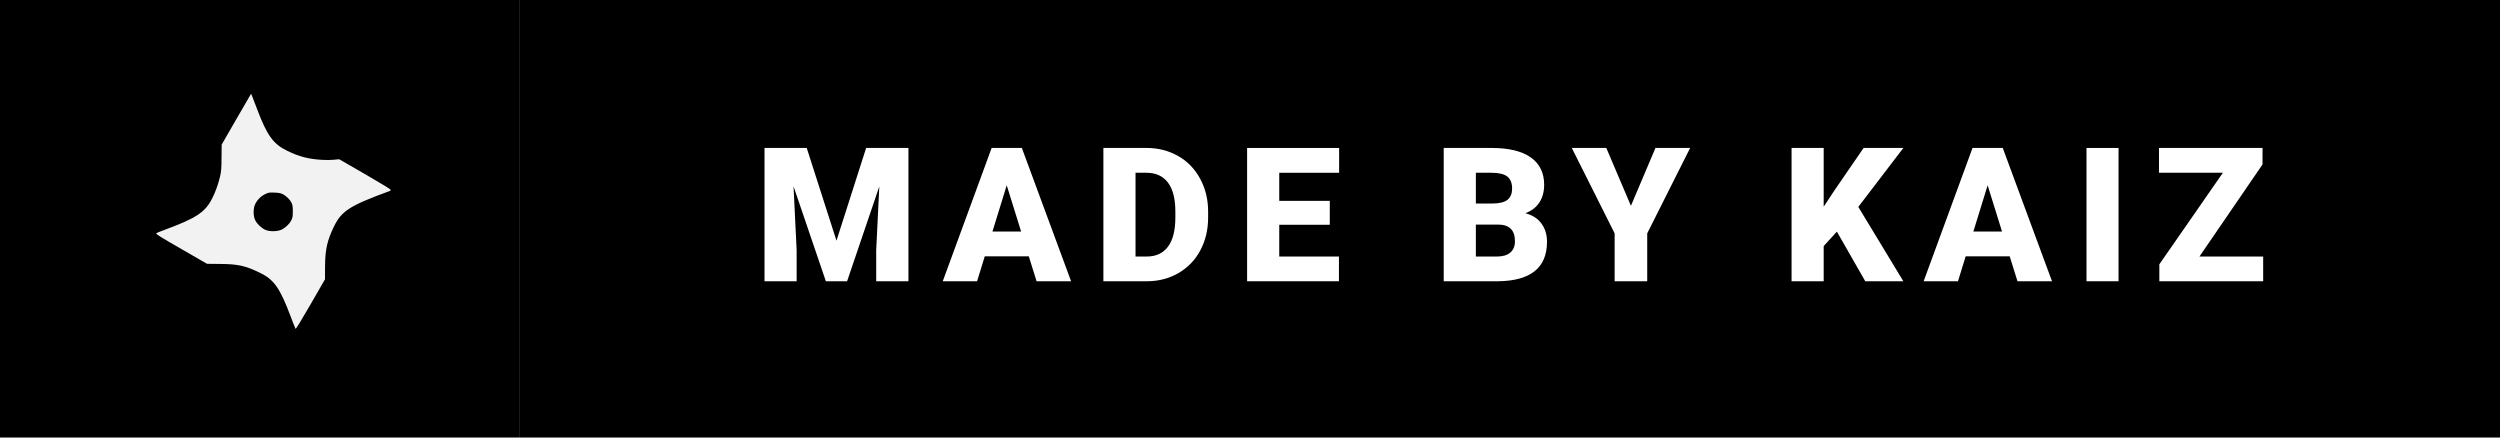
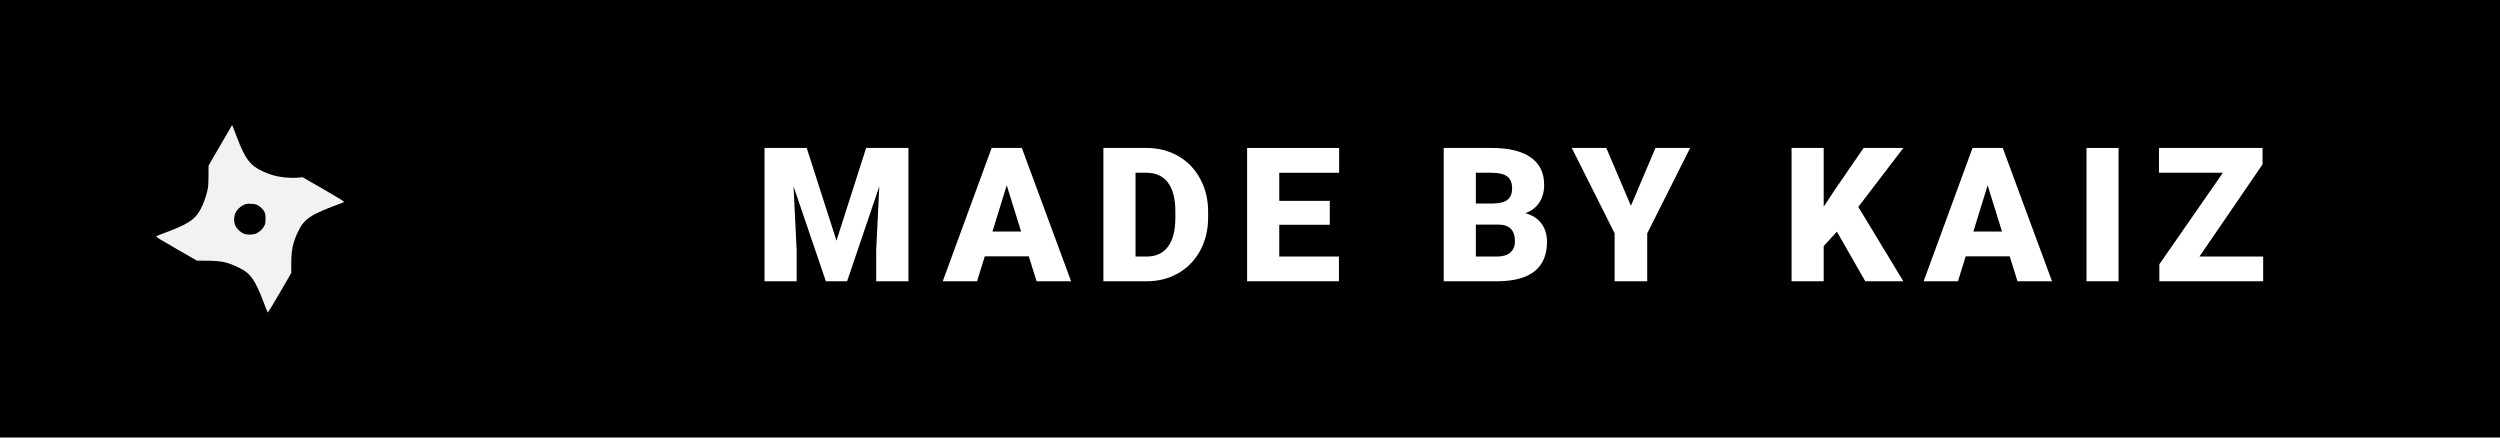
<svg xmlns="http://www.w3.org/2000/svg" width="160" height="28" viewBox="0 0 160 28" fill="none">
-   <path d="M33.224 0H0V28H33.224V0Z" fill="black" />
-   <path d="M160 0H33.224V28H160V0Z" fill="black" />
+   <path d="M160 0H0V28H160V0Z" fill="black" />
  <path d="M51.63 9.469L53.534 15.404L55.433 9.469H58.14V18H56.077V16.008L56.276 11.93L54.214 18H52.855L50.786 11.924L50.985 16.008V18H48.929V9.469H51.63Z" fill="white" />
  <path d="M65.843 16.406H63.025L62.533 18H60.336L63.465 9.469H65.398L68.55 18H66.341L65.843 16.406ZM63.517 14.818H65.351L64.431 11.859L63.517 14.818Z" fill="white" />
-   <path d="M70.617 18V9.469H73.365C74.119 9.469 74.797 9.641 75.399 9.984C76 10.324 76.469 10.807 76.805 11.432C77.145 12.053 77.317 12.75 77.32 13.523V13.916C77.32 14.697 77.154 15.398 76.822 16.02C76.494 16.637 76.029 17.121 75.428 17.473C74.83 17.82 74.162 17.996 73.424 18H70.617ZM72.674 11.057V16.418H73.389C73.979 16.418 74.432 16.209 74.748 15.791C75.065 15.369 75.223 14.744 75.223 13.916V13.547C75.223 12.723 75.065 12.101 74.748 11.684C74.432 11.266 73.971 11.057 73.365 11.057H72.674Z" fill="white" />
+   <path d="M70.617 18V9.469H73.365C74.119 9.469 74.797 9.641 75.399 9.984C76 10.324 76.469 10.807 76.805 11.432C77.145 12.053 77.317 12.75 77.32 13.523V13.916C77.32 14.697 77.154 15.398 76.822 16.02C76.494 16.637 76.029 17.121 75.428 17.473C74.83 17.82 74.162 17.996 73.424 18H70.617ZM72.674 11.057V16.418H73.389C73.979 16.418 74.432 16.209 74.748 15.791C75.065 15.369 75.223 14.744 75.223 13.916V13.547C75.223 12.723 75.065 12.102 74.748 11.684C74.432 11.266 73.971 11.057 73.365 11.057H72.674Z" fill="white" />
  <path d="M85.106 14.385H81.872V16.418H85.692V18H79.815V9.469H85.704V11.057H81.872V12.855H85.106V14.385Z" fill="white" />
-   <path d="M92.398 18V9.469H95.463C96.56 9.469 97.394 9.67 97.965 10.072C98.539 10.475 98.826 11.059 98.826 11.824C98.826 12.266 98.725 12.643 98.521 12.955C98.318 13.268 98.019 13.498 97.625 13.646C98.07 13.764 98.412 13.982 98.65 14.303C98.888 14.623 99.008 15.014 99.008 15.475C99.008 16.311 98.742 16.939 98.211 17.361C97.683 17.779 96.9 17.992 95.861 18H92.398ZM94.455 14.373V16.418H95.803C96.174 16.418 96.459 16.334 96.658 16.166C96.857 15.994 96.957 15.754 96.957 15.445C96.957 14.734 96.603 14.377 95.896 14.373H94.455ZM94.455 13.025H95.527C95.976 13.021 96.297 12.939 96.488 12.779C96.68 12.619 96.775 12.383 96.775 12.07C96.775 11.711 96.672 11.453 96.465 11.297C96.258 11.137 95.924 11.057 95.463 11.057H94.455V13.025Z" fill="white" />
+   <path d="M92.398 18V9.469H95.463C96.56 9.469 97.394 9.67 97.965 10.072C98.539 10.475 98.826 11.059 98.826 11.824C98.826 12.266 98.725 12.643 98.521 12.955C98.318 13.268 98.019 13.498 97.625 13.646C98.07 13.764 98.412 13.982 98.65 14.303C98.888 14.623 99.008 15.014 99.008 15.475C99.008 16.311 98.742 16.939 98.211 17.361C97.683 17.779 96.9 17.992 95.861 18H92.398ZM94.455 14.373V16.418H95.803C96.174 16.418 96.459 16.334 96.658 16.166C96.857 15.994 96.957 15.754 96.957 15.445C96.957 14.734 96.603 14.377 95.896 14.373H94.455ZM94.455 13.025H95.527C95.976 13.021 96.297 12.94 96.488 12.779C96.68 12.619 96.775 12.383 96.775 12.07C96.775 11.711 96.672 11.453 96.465 11.297C96.258 11.137 95.924 11.057 95.463 11.057H94.455V13.025Z" fill="white" />
  <path d="M104.379 13.172L105.95 9.469H108.17L105.422 14.935V18H103.336V14.935L100.594 9.469H102.803L104.379 13.172Z" fill="white" />
  <path d="M117.56 14.824L116.716 15.75V18H114.66V9.469H116.716V13.23L117.431 12.146L119.271 9.469H121.814L118.931 13.242L121.814 18H119.377L117.56 14.824Z" fill="white" />
  <path d="M128.621 16.406H125.803L125.311 18H123.113L126.242 9.469H128.176L131.328 18H129.119L128.621 16.406ZM126.295 14.818H128.129L127.209 11.859L126.295 14.818Z" fill="white" />
  <path d="M135.587 18H133.536V9.469H135.587V18Z" fill="white" />
  <path d="M140.765 16.418H144.843V18H138.198V16.916L142.265 11.057H138.175V9.469H144.802V10.523L140.765 16.418Z" fill="white" />
-   <path d="M15.931 6.238C15.854 6.371 15.426 7.106 14.986 7.869L14.187 9.254L14.178 10.09C14.174 10.772 14.158 10.986 14.086 11.285C13.973 11.781 13.783 12.306 13.569 12.718C13.117 13.598 12.543 13.969 10.497 14.724C10.222 14.825 10 14.918 10 14.934C10.004 15.003 10.17 15.108 11.655 15.964L13.25 16.884L14.098 16.892C15.232 16.9 15.717 17.009 16.641 17.462C17.537 17.893 17.921 18.442 18.599 20.247C18.757 20.667 18.902 21.03 18.918 21.047C18.938 21.067 19.366 20.36 19.875 19.48L20.799 17.877L20.803 17.082C20.808 15.98 20.937 15.402 21.365 14.514C21.857 13.497 22.382 13.162 24.929 12.229C25.002 12.201 25.014 12.177 24.986 12.128C24.966 12.092 24.219 11.64 23.331 11.127L21.708 10.191L21.377 10.223C21.191 10.243 20.852 10.247 20.618 10.231C19.766 10.182 19.16 10.029 18.409 9.666C17.493 9.226 17.093 8.681 16.455 6.985C16.318 6.618 16.173 6.246 16.137 6.157L16.068 6L15.931 6.238ZM18.107 12.431C18.325 12.544 18.559 12.774 18.66 12.98C18.724 13.105 18.74 13.226 18.74 13.525C18.74 13.852 18.724 13.937 18.64 14.102C18.518 14.345 18.256 14.591 18.002 14.704C17.731 14.825 17.235 14.829 16.976 14.708C16.726 14.591 16.459 14.341 16.338 14.102C16.201 13.84 16.197 13.356 16.326 13.077C16.451 12.803 16.69 12.56 16.964 12.427C17.186 12.318 17.235 12.31 17.57 12.326C17.844 12.334 17.973 12.363 18.107 12.431Z" fill="#F2F2F2" />
+   <path d="M14.745 8.19C14.683 8.296 14.341 8.882 13.989 9.491L13.349 10.595L13.343 11.261C13.339 11.806 13.327 11.976 13.268 12.214C13.178 12.611 13.026 13.029 12.855 13.357C12.493 14.059 12.035 14.356 10.397 14.958C10.178 15.038 10 15.112 10 15.125C10.003 15.18 10.136 15.264 11.324 15.946L12.6 16.68L13.278 16.687C14.186 16.693 14.573 16.78 15.313 17.141C16.03 17.485 16.337 17.923 16.879 19.362C17.005 19.697 17.122 19.987 17.134 20C17.151 20.016 17.493 19.452 17.9 18.75L18.64 17.472L18.643 16.838C18.646 15.959 18.749 15.499 19.092 14.79C19.486 13.979 19.906 13.712 21.944 12.968C22.002 12.945 22.011 12.926 21.989 12.887C21.973 12.858 21.375 12.498 20.665 12.089L19.366 11.342L19.101 11.368C18.953 11.384 18.681 11.387 18.494 11.374C17.813 11.336 17.328 11.213 16.727 10.923C15.994 10.572 15.675 10.138 15.164 8.786C15.055 8.493 14.938 8.196 14.909 8.126L14.854 8L14.745 8.19ZM16.485 13.129C16.66 13.219 16.847 13.403 16.928 13.567C16.979 13.667 16.992 13.763 16.992 14.001C16.992 14.262 16.979 14.33 16.912 14.462C16.815 14.655 16.605 14.851 16.401 14.942C16.185 15.038 15.788 15.041 15.581 14.945C15.381 14.851 15.168 14.652 15.071 14.462C14.961 14.253 14.958 13.866 15.061 13.644C15.161 13.425 15.352 13.232 15.571 13.126C15.749 13.039 15.788 13.032 16.056 13.045C16.275 13.052 16.379 13.074 16.485 13.129Z" fill="#F2F2F2">
+     <animateTransform attributeName="transform" type="rotate" from="360 16 14" to="0 16 14" additive="sum" begin="0s" dur="1.5s" repeatCount="indefinite" />
+   </path>
</svg>
